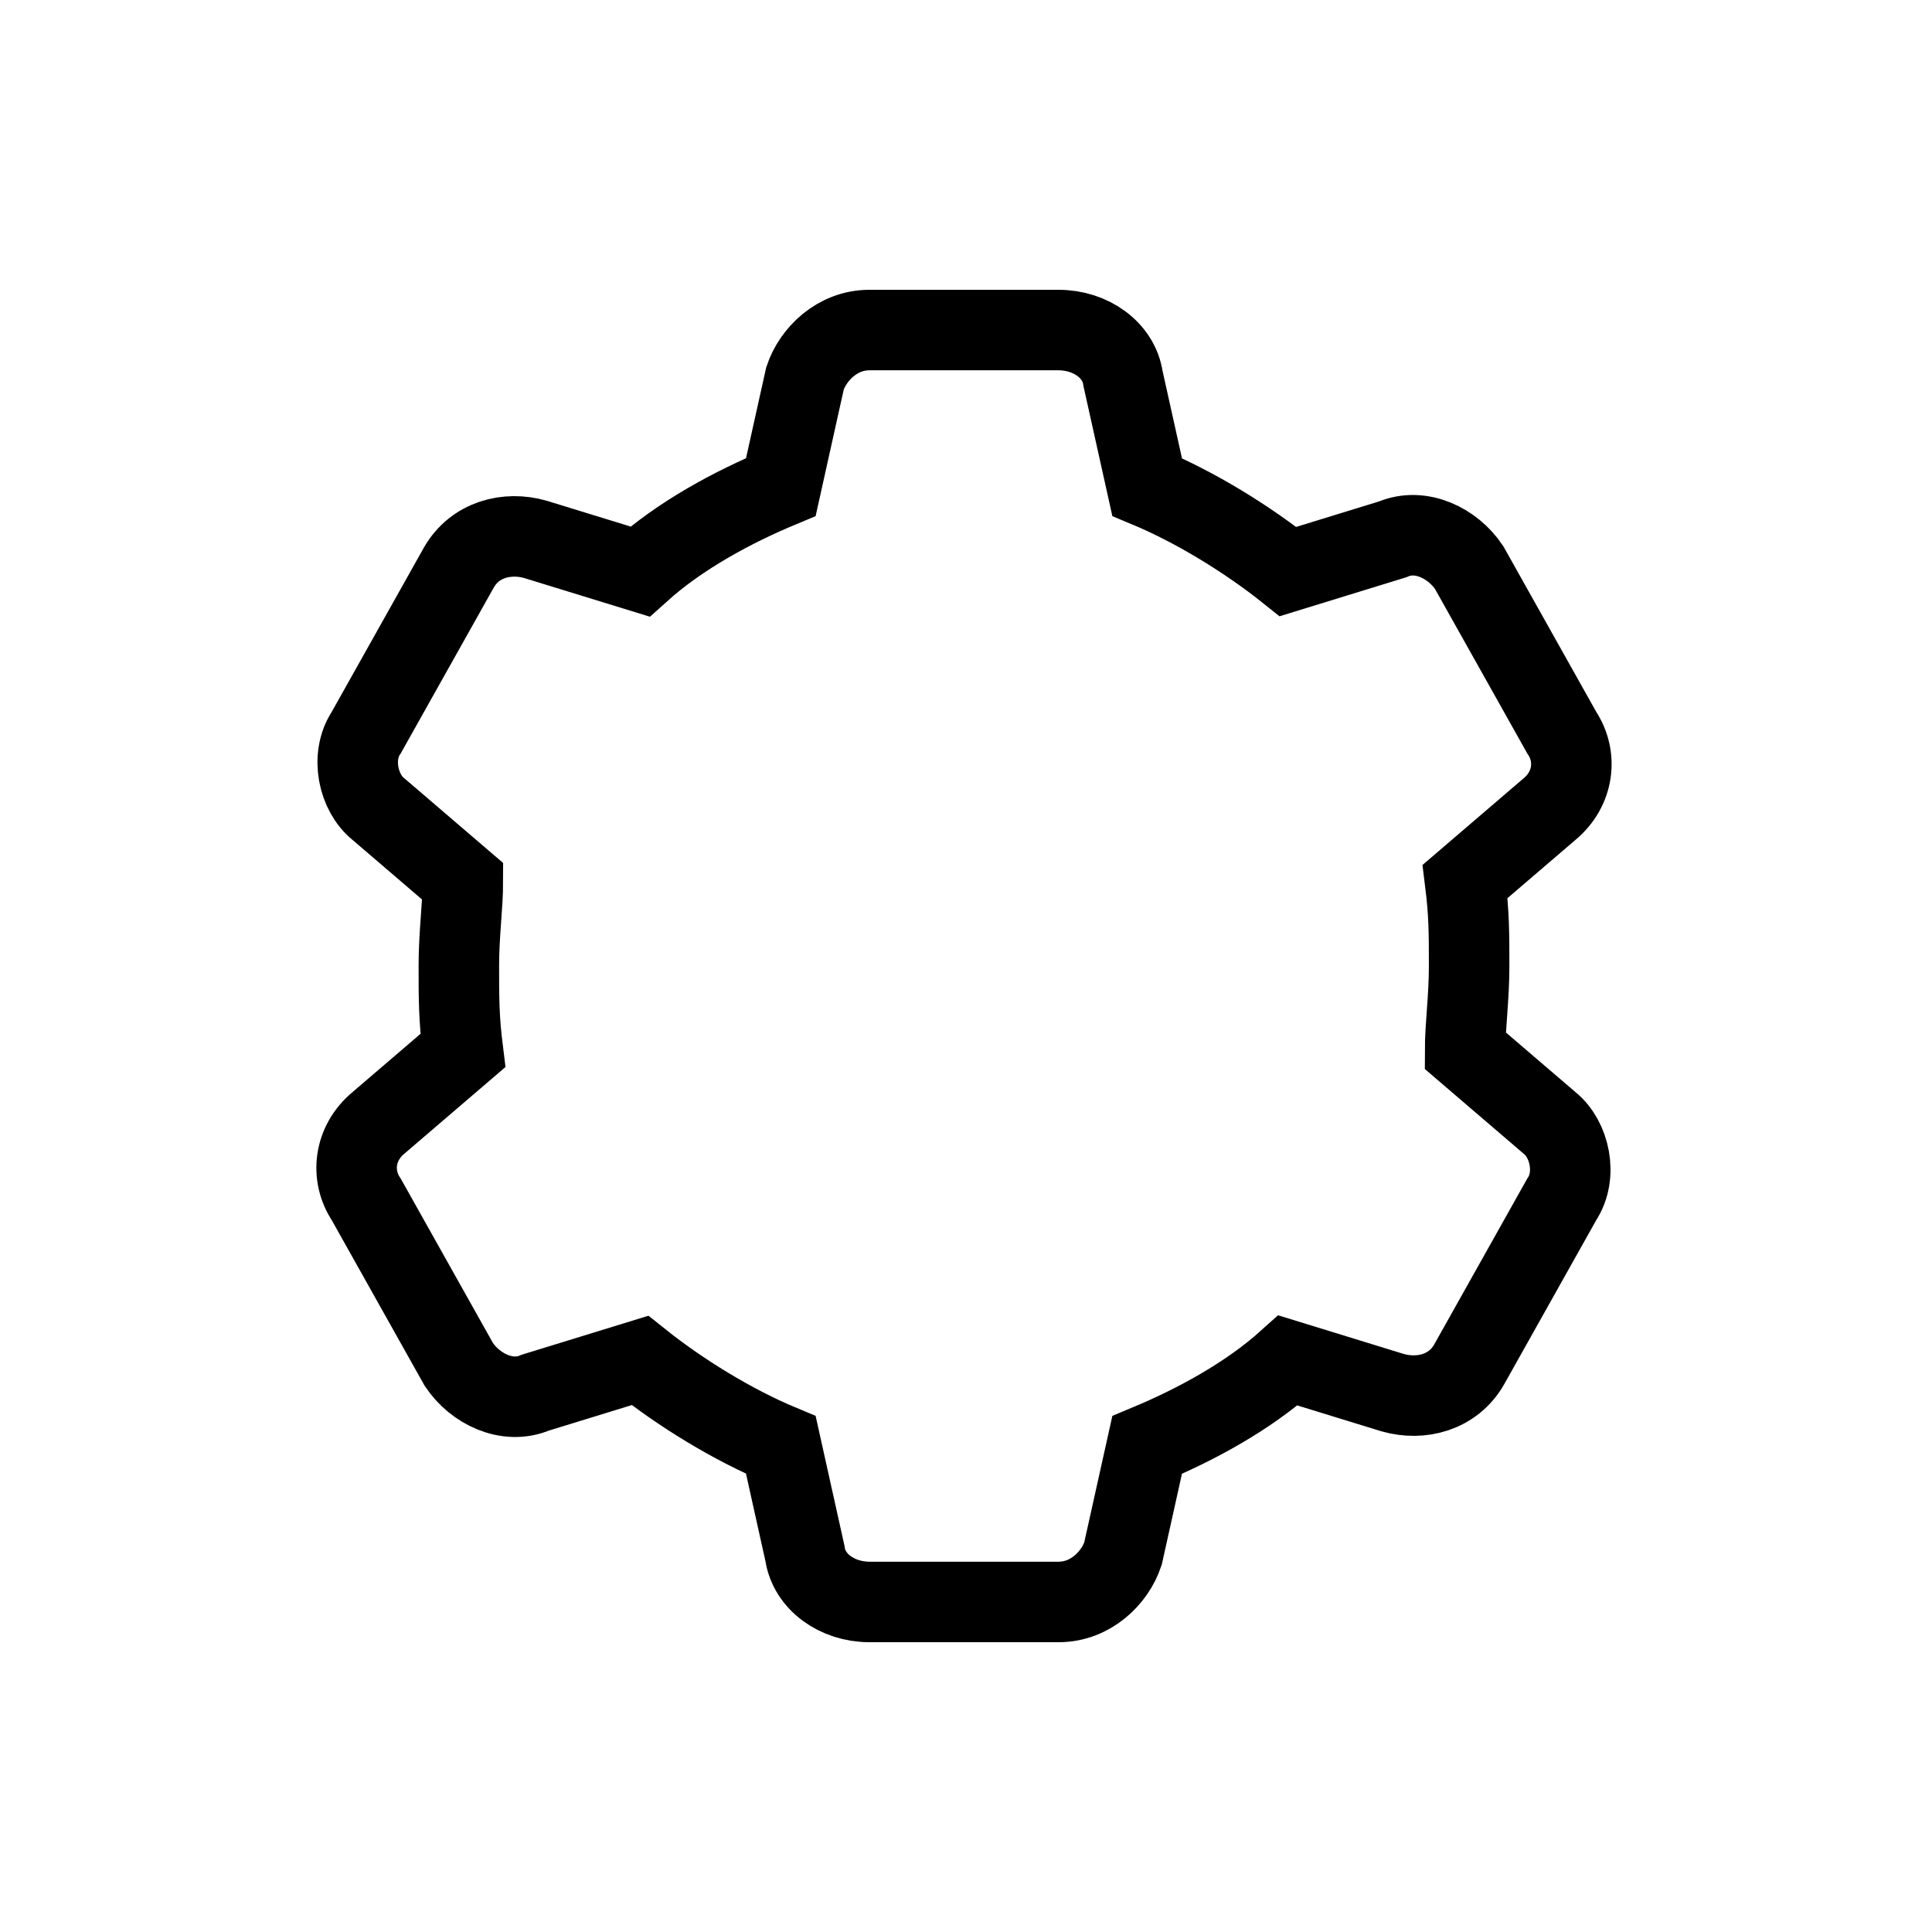
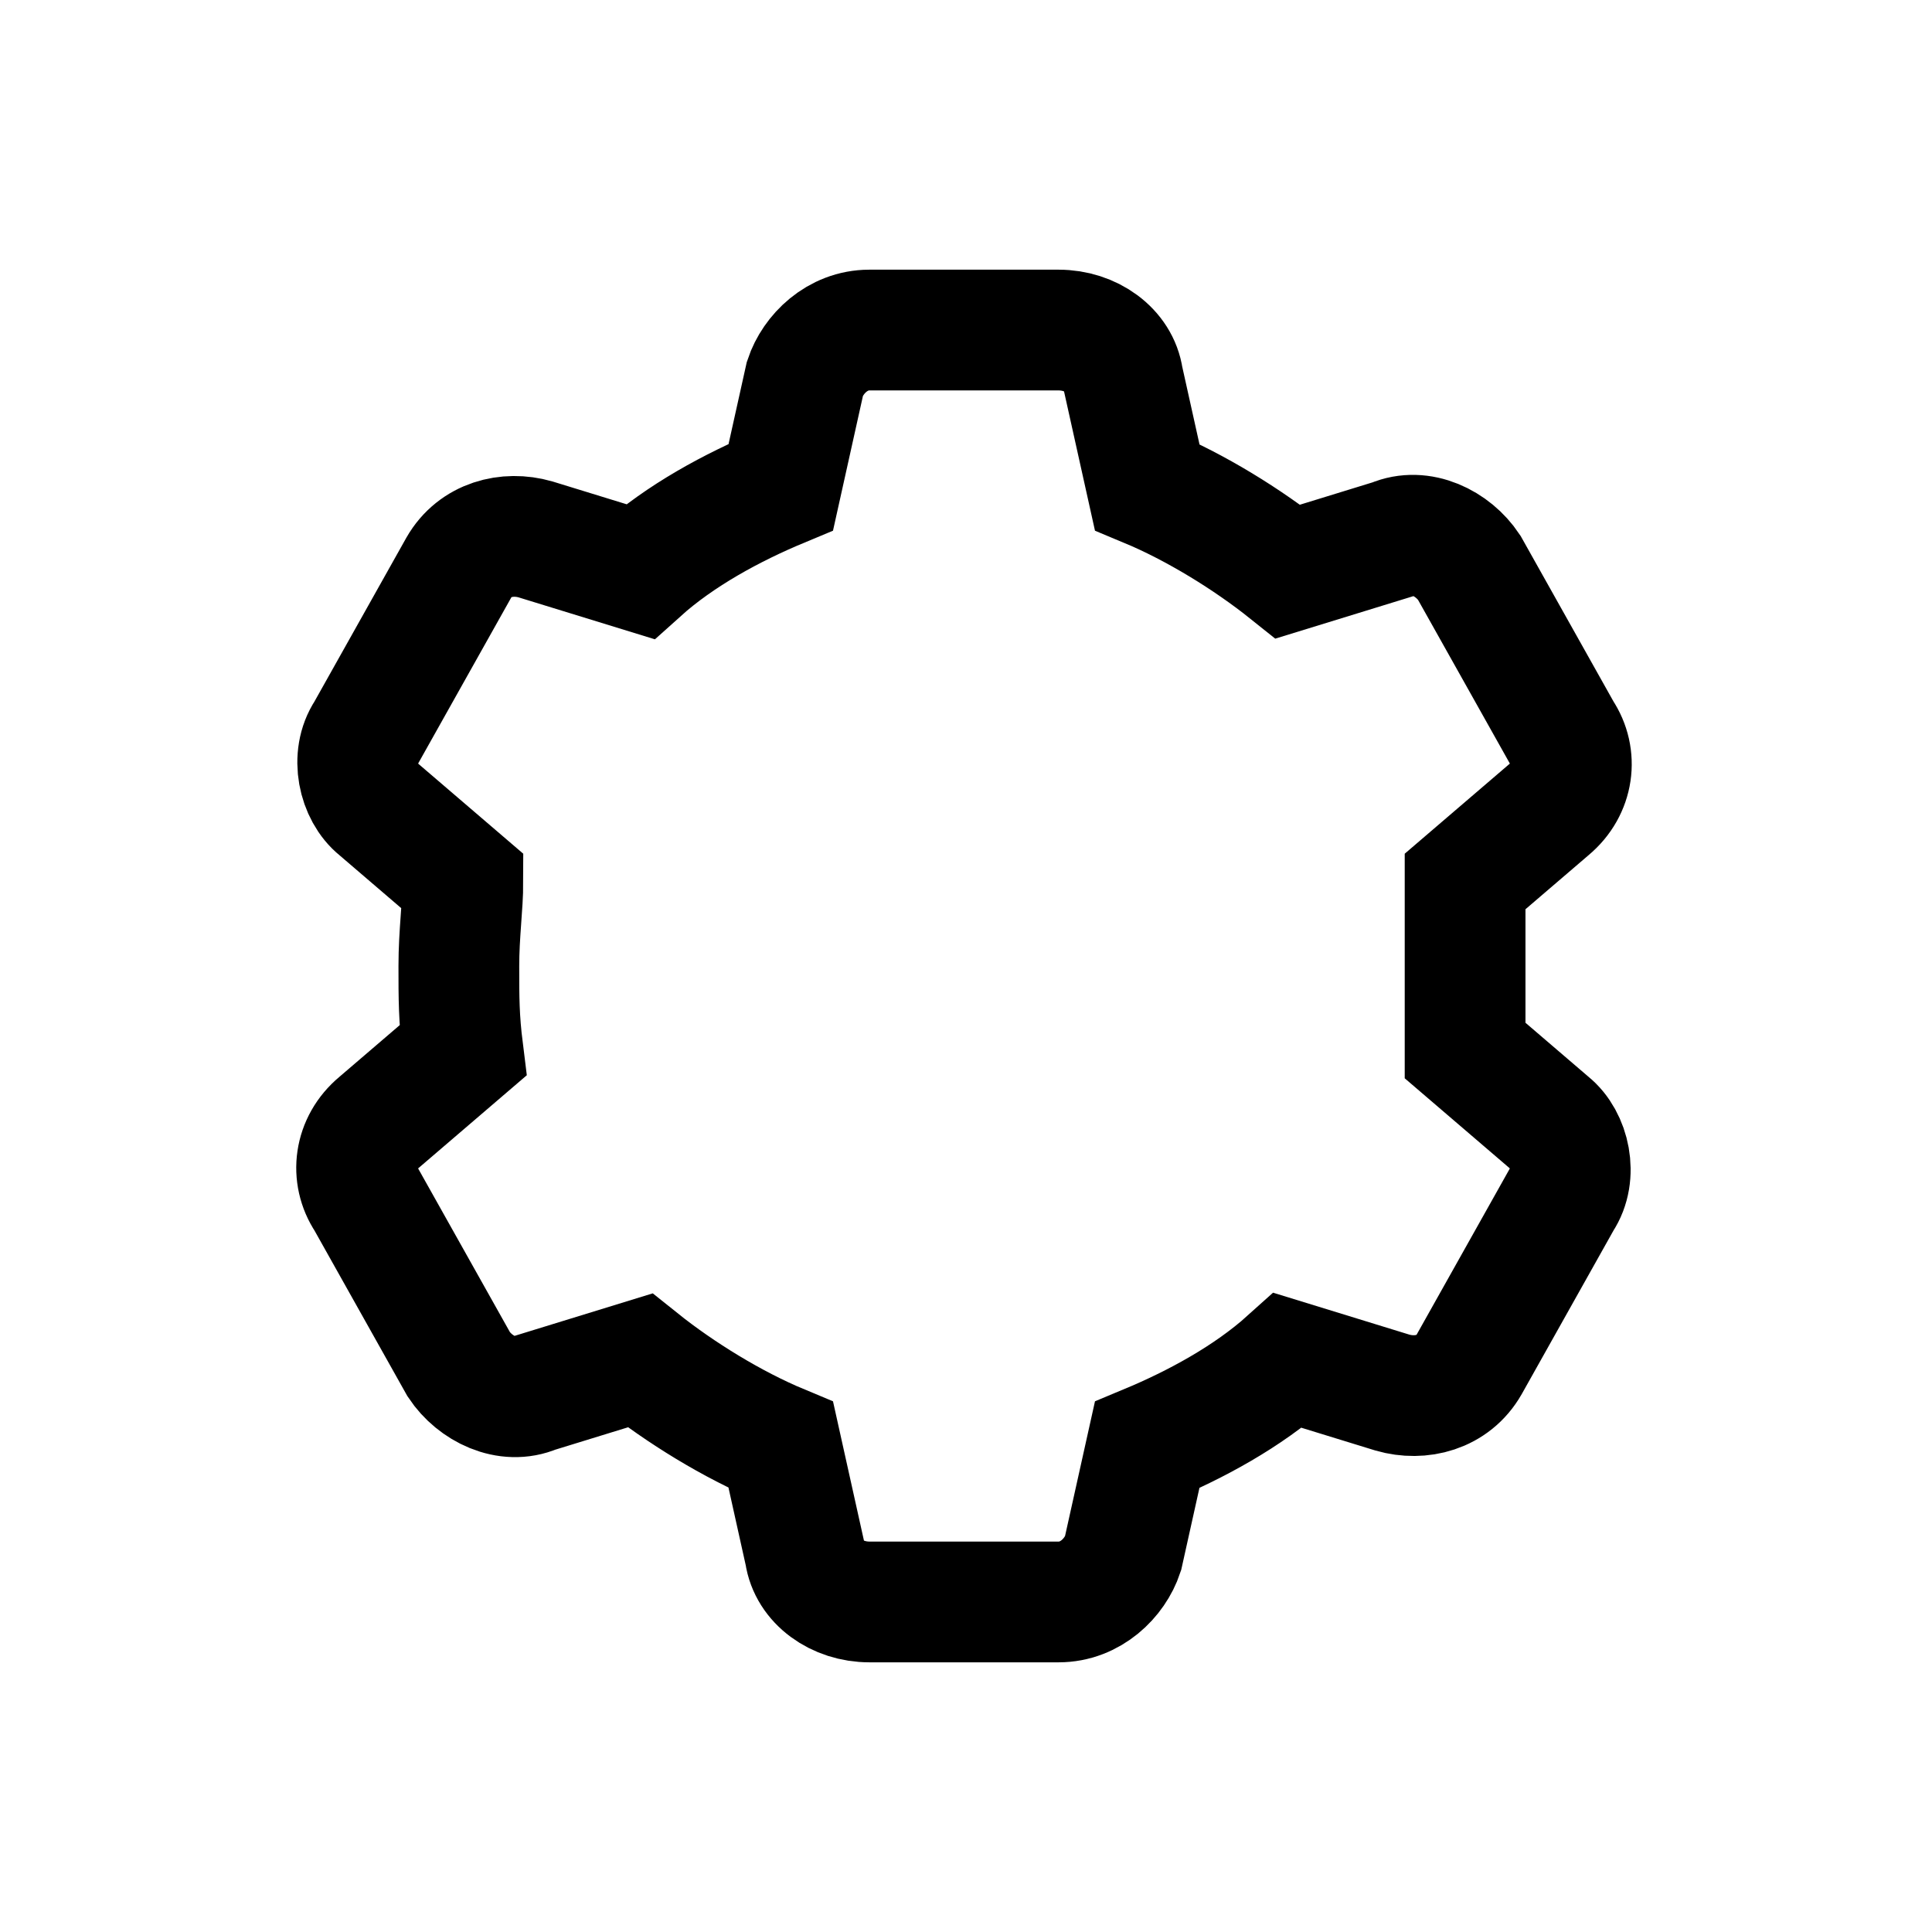
- <svg xmlns="http://www.w3.org/2000/svg" viewBox="0.1 0.1 48 48">
+ <svg xmlns="http://www.w3.org/2000/svg" id="Ebene_1" version="1.1" viewBox="0 0 48 48">
  <defs>
    <style>
      .st0 {
        fill: none;
-         stroke: currentColor;
+         stroke: #000;
        stroke-miterlimit: 10;
-         stroke-width: 2px;
+         stroke-width: 3px;
      }
    </style>
  </defs>
-   <path class="st0" d="M21.7,8.3c-.8,0-1.4.6-1.6,1.2l-.6,2.7c-1.2.5-2.5,1.2-3.5,2.1l-2.6-.8c-.7-.2-1.5,0-1.9.7l-2.3,4.1c-.4.6-.2,1.5.3,1.9l2.1,1.8c0,.6-.1,1.3-.1,2.1s0,1.3.1,2.1l-2.1,1.8c-.6.5-.7,1.3-.3,1.9l2.3,4.1c.4.6,1.2,1,1.9.7l2.6-.8c1,.8,2.3,1.6,3.5,2.1l.6,2.7c.1.7.8,1.2,1.6,1.2h4.7c.8,0,1.4-.6,1.6-1.2l.6-2.7c1.2-.5,2.5-1.2,3.5-2.1l2.6.8c.7.2,1.5,0,1.9-.7l2.3-4.1c.4-.6.2-1.5-.3-1.9l-2.1-1.8c0-.6.1-1.3.1-2.1s0-1.3-.1-2.1l2.1-1.8c.6-.5.7-1.3.3-1.9l-2.3-4.1c-.4-.6-1.2-1-1.9-.7l-2.6.8c-1-.8-2.3-1.6-3.5-2.1l-.6-2.7c-.1-.7-.8-1.2-1.6-1.2,0,0-4.7,0-4.7,0Z" />
+   <path class="st0" d="M21.6,8.2c-.8,0-1.4.6-1.6,1.2l-.6,2.7c-1.2.5-2.5,1.2-3.5,2.1l-2.6-.8c-.7-.2-1.5,0-1.9.7l-2.3,4.1c-.4.6-.2,1.5.3,1.9l2.1,1.8c0,.6-.1,1.3-.1,2.1s0,1.3.1,2.1l-2.1,1.8c-.6.5-.7,1.3-.3,1.9l2.3,4.1c.4.6,1.2,1,1.9.7l2.6-.8c1,.8,2.3,1.6,3.5,2.1l.6,2.7c.1.7.8,1.2,1.6,1.2h4.7c.8,0,1.4-.6,1.6-1.2l.6-2.7c1.2-.5,2.5-1.2,3.5-2.1l2.6.8c.7.2,1.5,0,1.9-.7l2.3-4.1c.4-.6.2-1.5-.3-1.9l-2.1-1.8c0-.6,0-1.3,0-2.1s0-1.3,0-2.1l2.1-1.8c.6-.5.7-1.3.3-1.9l-2.3-4.1c-.4-.6-1.2-1-1.9-.7l-2.6.8c-1-.8-2.3-1.6-3.5-2.1l-.6-2.7c-.1-.7-.8-1.2-1.6-1.2,0,0-4.7,0-4.7,0Z" />
</svg>
